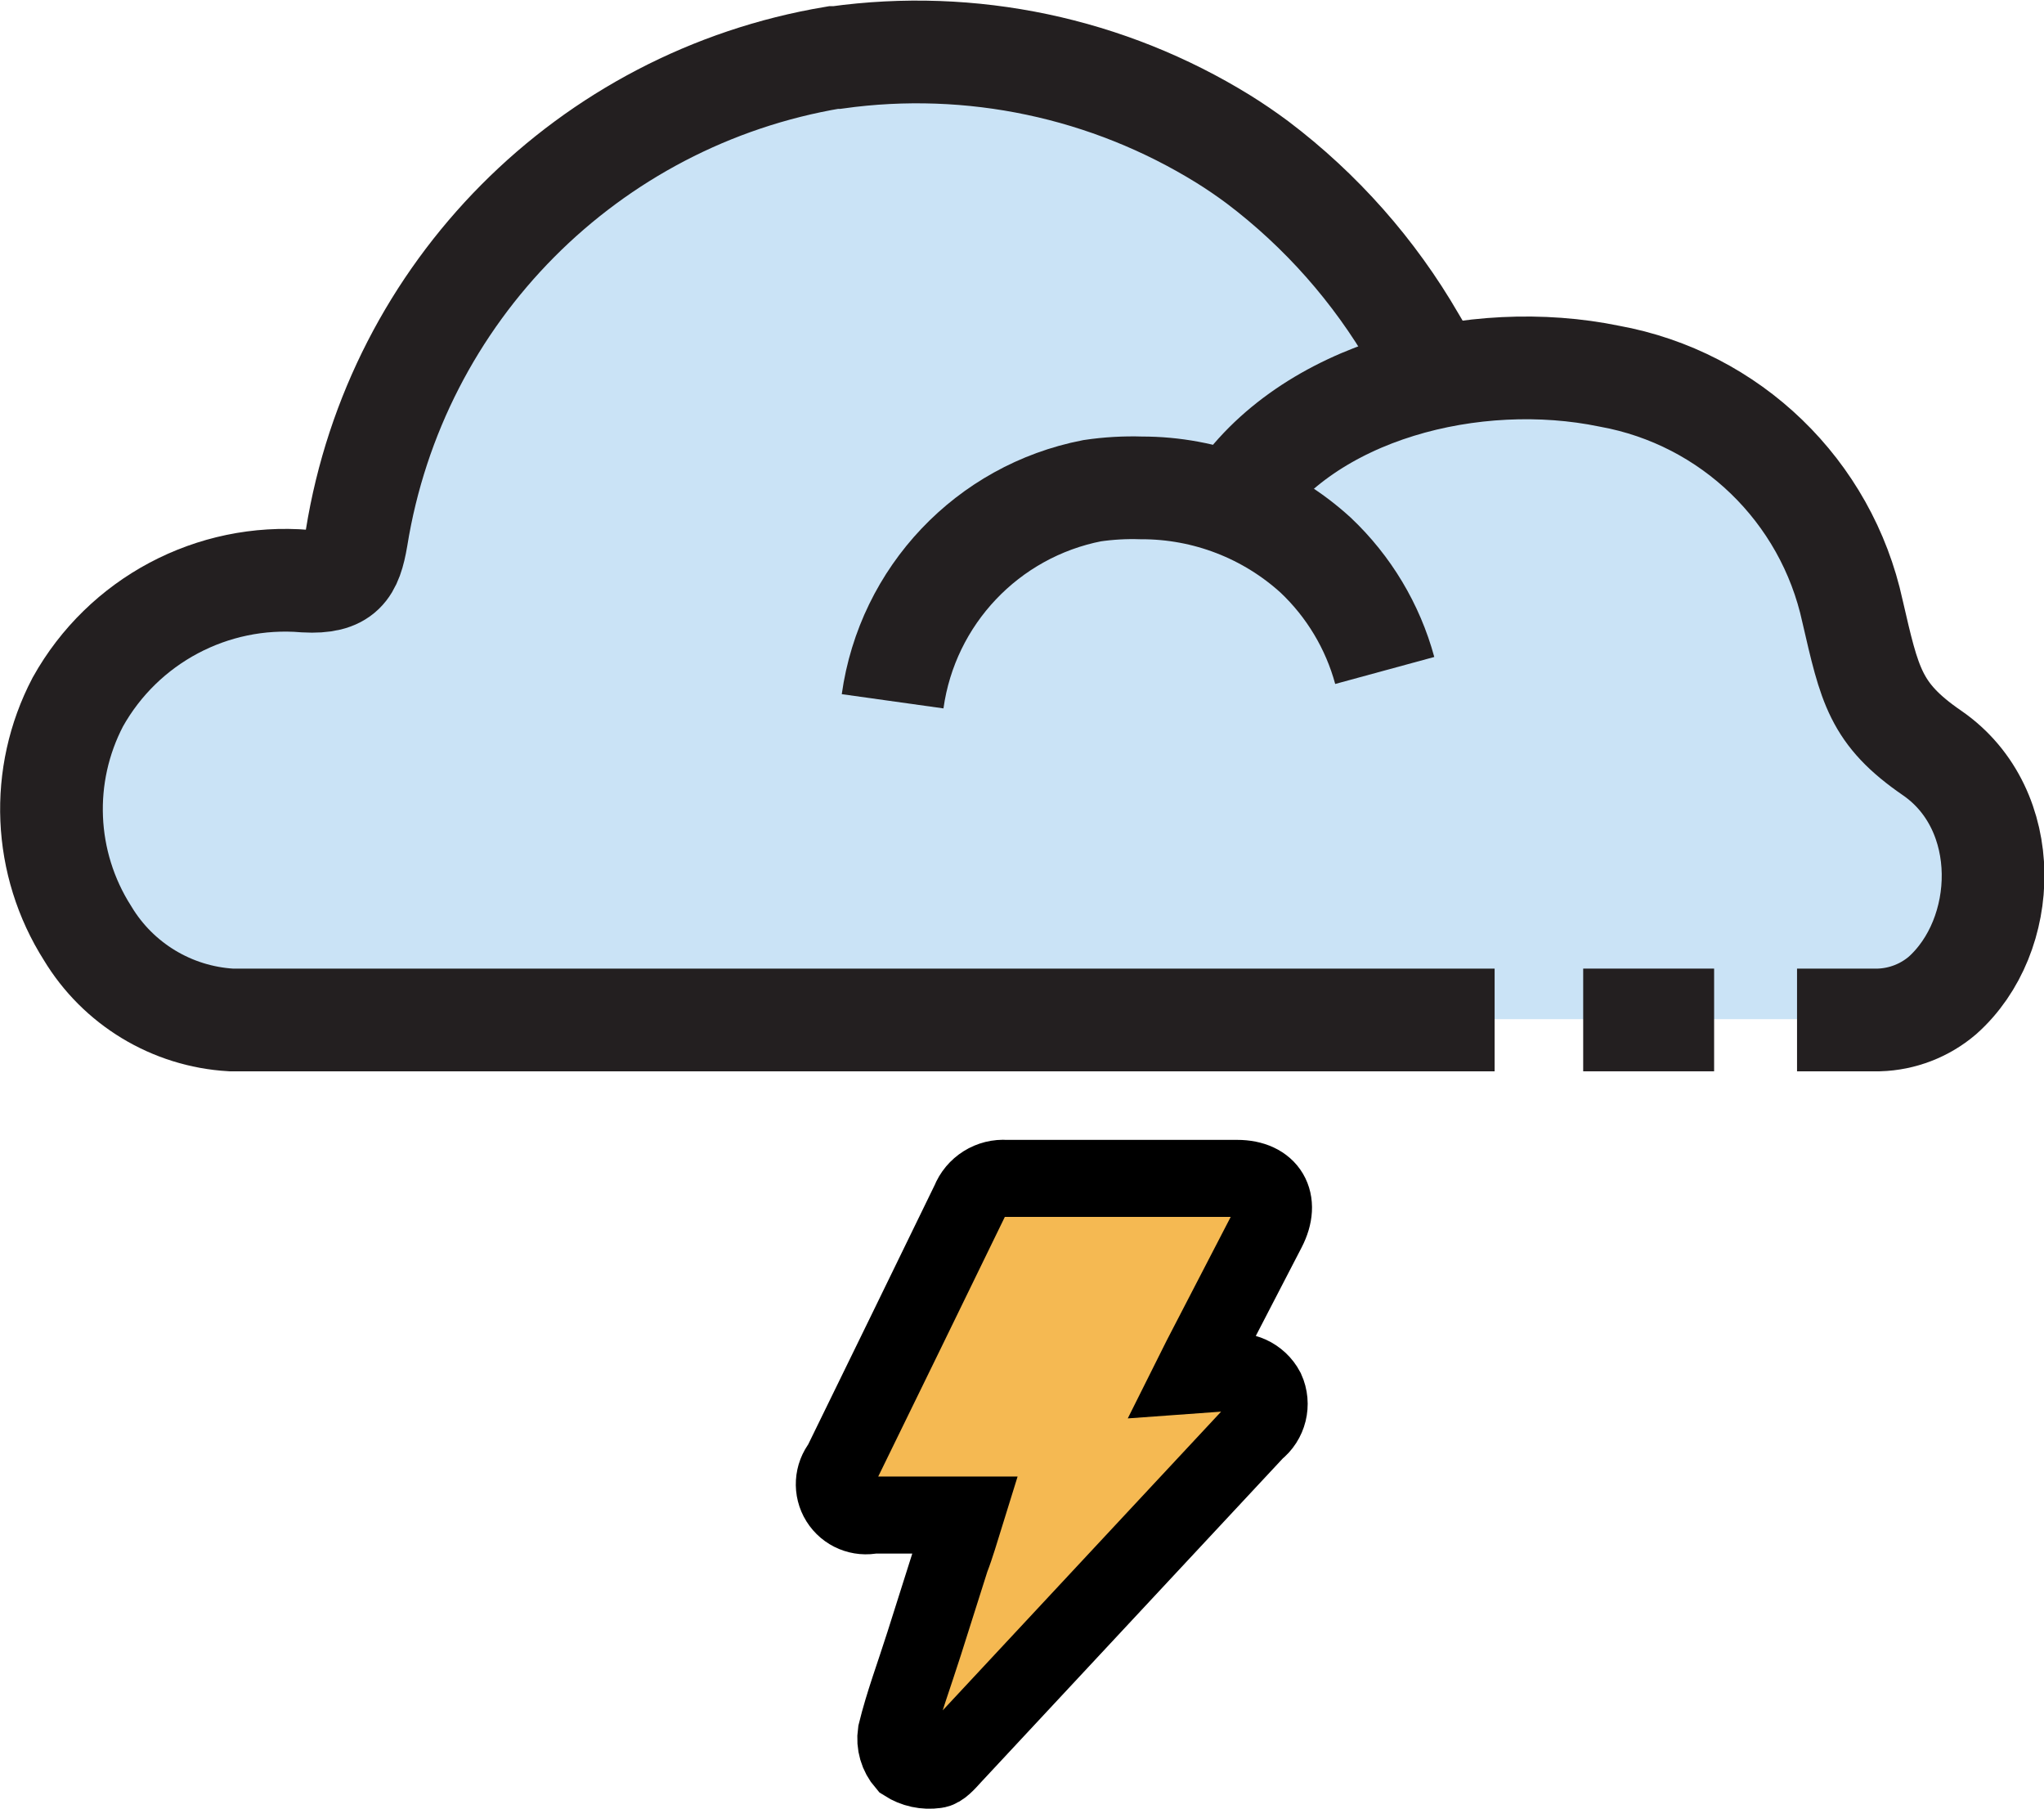
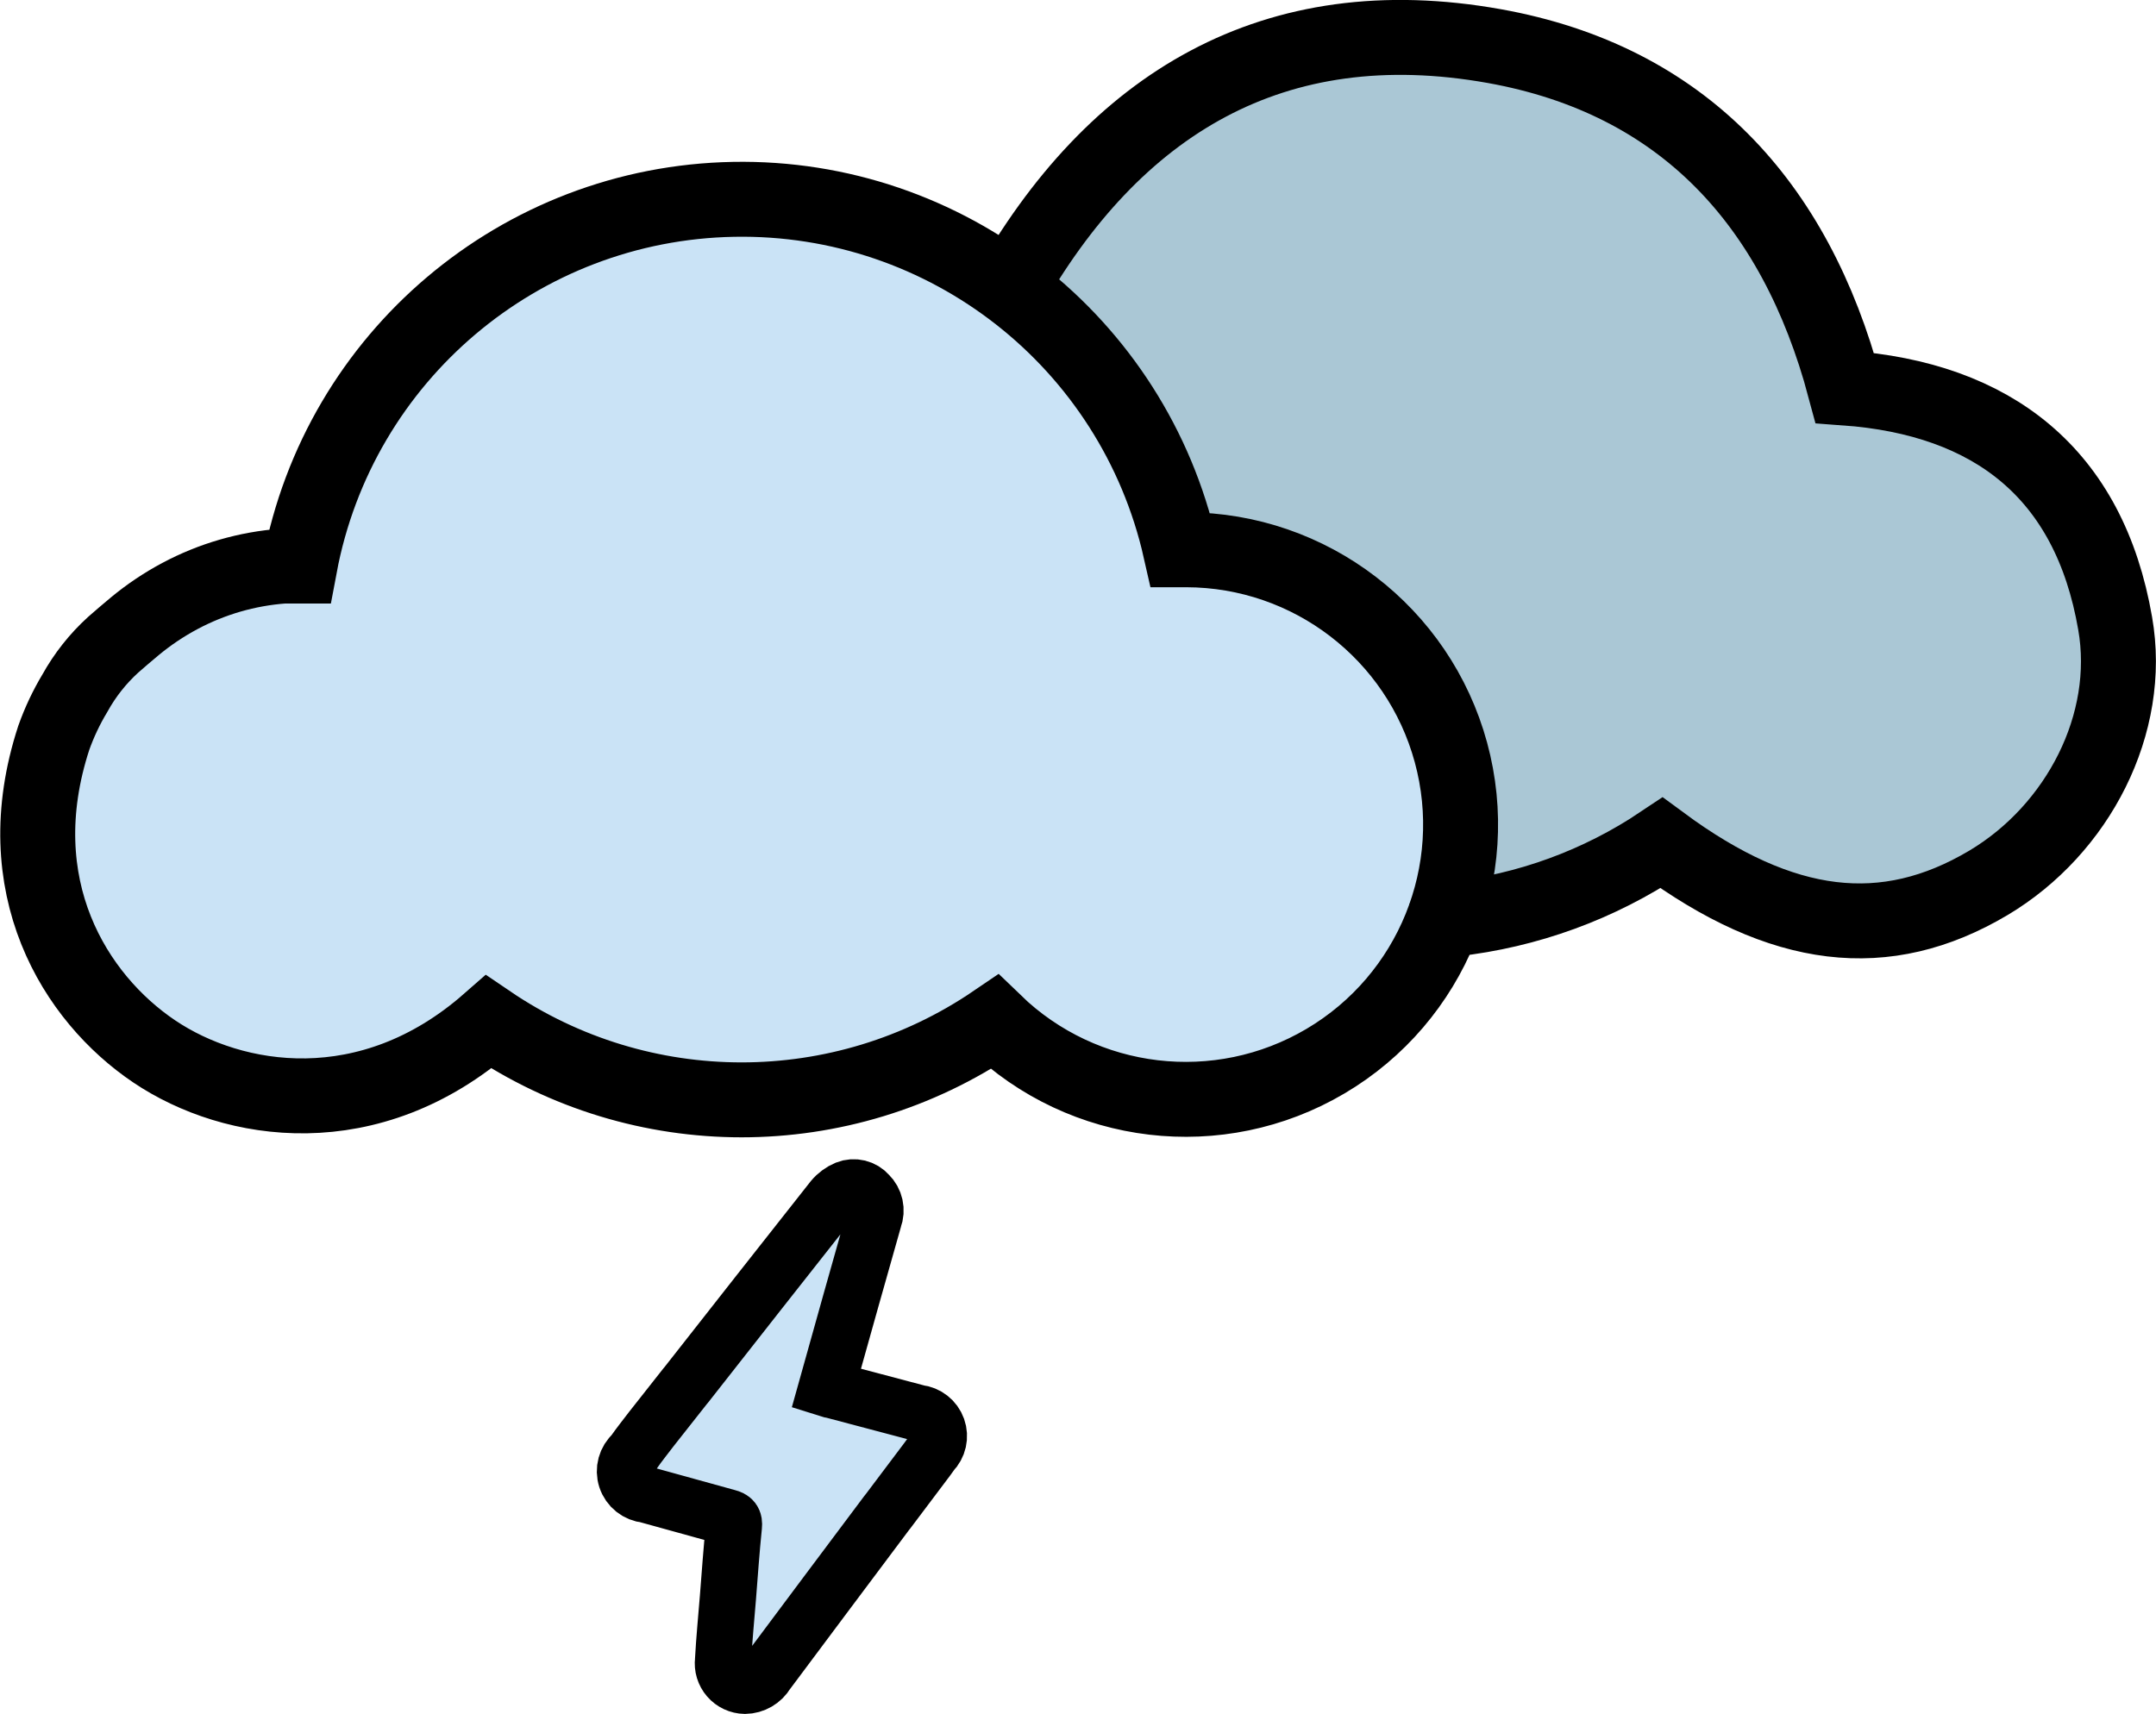
- <svg xmlns="http://www.w3.org/2000/svg" viewBox="0 0 79.62 70.44">
+ <svg xmlns="http://www.w3.org/2000/svg" viewBox="0 0 115.07 91.48">
  <defs>
-     <style>.cls-1{fill:#f5b952;}.cls-2{fill:#cae3f6;}.cls-3,.cls-4{fill:none;stroke-miterlimit:10;}.cls-3{stroke:#000;stroke-width:3px;}.cls-4{stroke:#231f20;stroke-width:4px;}</style>
+     <style>.cls-1{fill:#cae3f6;}.cls-2{fill:#aac7d5;}.cls-3,.cls-4{fill:none;stroke:#000;stroke-miterlimit:10;}.cls-3{stroke-width:4px;}.cls-4{stroke-width:3px;}</style>
  </defs>
  <g id="Layer_2" data-name="Layer 2">
    <g id="Layer_1-2" data-name="Layer 1">
-       <path class="cls-1" d="M37.1,68.4C39,66.36,44.93,60,44.93,60h0l4-4.29a1.31,1.31,0,0,0,.39-1.58,1.34,1.34,0,0,0-1.49-.68l-1.38.1.33-.66,2.59-5c.58-1.12.06-2-1.18-2-3,0-6,0-9,0a1.41,1.41,0,0,0-1.42.89c-1.66,3.42-3.33,6.83-5,10.25A1.23,1.23,0,0,0,34,59h3.6c-.19.61-.35,1.18-.56,1.72L36,64c-.39,1.23-.81,2.34-1.09,3.49a1.46,1.46,0,0,0,.34,1.17,1.76,1.76,0,0,0,1.2.26C36.65,68.91,36.9,68.62,37.1,68.4Z" />
-       <path class="cls-2" d="M57.8,39.69H9.08a6.88,6.88,0,0,1-5.53-3.4A9,9,0,0,1,11.94,22.5c1.46.08,1.77-.47,2-1.7A22.53,22.53,0,0,1,32.31,2h.11A22.13,22.13,0,0,1,47.34,5.23c.44.27.87.57,1.31.89a23.3,23.3,0,0,1,6,7l.71,1.21" />
-       <path class="cls-2" d="M34.58,27.22A9.74,9.74,0,0,1,42.27,19a10.64,10.64,0,0,1,1.9-.14,9.81,9.81,0,0,1,6.72,2.64A9.54,9.54,0,0,1,53.56,26" />
-       <path class="cls-2" d="M47.74,19.45c2.82-4.41,9.3-6,14.48-4.95a11.82,11.82,0,0,1,9.38,9.19c.66,2.9.87,4,3.08,5.56,3.14,2.21,2.92,7.15.38,9.49a4,4,0,0,1-2.44.95H55.77" />
-       <line class="cls-2" x1="61.21" y1="39.69" x2="66.26" y2="39.69" />
-       <path class="cls-3" d="M37.1,68.4C39,66.36,44.93,60,44.93,60h0l4-4.29a1.31,1.31,0,0,0,.39-1.58,1.34,1.34,0,0,0-1.49-.68l-1.38.1.33-.66,2.59-5c.58-1.12.06-2-1.18-2-3,0-6,0-9,0a1.41,1.41,0,0,0-1.42.89c-1.66,3.42-3.33,6.83-5,10.25A1.23,1.23,0,0,0,34,59h3.6c-.19.61-.35,1.18-.56,1.72L36,64c-.39,1.23-.81,2.34-1.09,3.49a1.46,1.46,0,0,0,.34,1.17,1.76,1.76,0,0,0,1.2.26C36.65,68.91,36.9,68.62,37.1,68.4Z" />
-       <path class="cls-4" d="M58.22,39.72H9a7,7,0,0,1-5.59-3.38,9,9,0,0,1-.38-9,9.25,9.25,0,0,1,8.86-4.71c1.48.08,1.79-.46,2-1.69A22.6,22.6,0,0,1,32.47,2.24h.12A22.69,22.69,0,0,1,47.66,5.42q.66.41,1.32.9a23.26,23.26,0,0,1,6.11,6.91l.71,1.2" />
-       <path class="cls-4" d="M34.77,27.31a9.73,9.73,0,0,1,7.77-8.2A10.79,10.79,0,0,1,44.46,19a10.05,10.05,0,0,1,6.79,2.62,9.68,9.68,0,0,1,2.69,4.49" />
-       <path class="cls-4" d="M48.06,19.57c2.85-4.38,9.4-6,14.63-4.92a11.85,11.85,0,0,1,9.47,9.15c.67,2.89.88,4,3.11,5.53,3.18,2.2,3,7.12.39,9.44a4,4,0,0,1-2.47.95H70" />
-       <line class="cls-4" x1="61.67" y1="39.72" x2="66.77" y2="39.72" />
+       <path class="cls-1" d="M49,75.43l-4.57-1.21c-.1,0-.2-.06-.33-.1q.66-2.37,1.32-4.71l1.23-4.35a1.22,1.22,0,0,0-.29-1.31,1.06,1.06,0,0,0-1.19-.29,1.93,1.93,0,0,0-.73.54c-2.61,3.3-5.21,6.62-7.81,9.93l-.06.07-1.79,2.27h0c-.32.42-.68.87-1,1.33a1.26,1.26,0,0,0,.72,2.2L38.84,81c.27.07.36.17.33.47-.13,1.27-.22,2.55-.32,3.83-.09,1.11-.2,2.23-.26,3.35A1.2,1.2,0,0,0,39.76,90a1.38,1.38,0,0,0,1.17-.68c2.12-2.85,4.25-5.68,6.38-8.53l.11-.14,2.07-2.75.26-.36A1.24,1.24,0,0,0,49,75.43Z" />
+       <path class="cls-2" d="M76.34,49.72a1.34,1.34,0,0,1,.78-.46,24.88,24.88,0,0,0,11.13-4.1c6.44,4.75,12,5.4,17.45,2.12,4.78-2.85,7.71-8.49,6.77-13.84-1.39-8-6.53-12-14.43-12.58C95.4,11,89.36,4.45,79.32,2.65,67.58.55,59,5.7,53.31,15.89" />
+       <path class="cls-1" d="M62.9,29.53l-.36,0a24,24,0,0,0-47,.87c-.29,0-.58,0-.87,0a13.94,13.94,0,0,0-5.53,1.6,14.74,14.74,0,0,0-2.35,1.56c-.4.33-.79.67-1.17,1.05a9.69,9.69,0,0,0-2.06,2.5,13.24,13.24,0,0,0-1.13,2.39C-.15,47.51,3.58,53.47,7.8,56.32c4.37,3,11.5,4,17.85-1.57a24,24,0,0,0,27,0A14.67,14.67,0,1,0,62.9,29.53Z" />
+       <path class="cls-3" d="M76.77,49.53a1.32,1.32,0,0,1,.77-.46A24.92,24.92,0,0,0,88.68,45c6.44,4.75,11.95,5.4,17.45,2.13,4.78-2.85,7.7-8.5,6.76-13.85-1.38-8-6.52-12-14.43-12.57C95.82,10.83,89.79,4.26,79.75,2.46,68,.36,59.45,5.51,53.73,15.7" />
+       <path class="cls-3" d="M63.32,29.35H63a24,24,0,0,0-47,.87l-.87,0a13.89,13.89,0,0,0-5.53,1.6A14.38,14.38,0,0,0,7.2,33.43c-.4.33-.79.67-1.17,1A10.11,10.11,0,0,0,4,37a13.24,13.24,0,0,0-1.13,2.39C.28,47.32,4,53.28,8.23,56.13s11.5,4,17.85-1.57a24,24,0,0,0,27,0A14.67,14.67,0,1,0,63.32,29.35Z" />
+       <path class="cls-4" d="M49,75.43l-4.57-1.21c-.1,0-.2-.06-.33-.1q.66-2.37,1.32-4.71l1.23-4.35a1.22,1.22,0,0,0-.29-1.31,1.06,1.06,0,0,0-1.19-.29,1.93,1.93,0,0,0-.73.54c-2.61,3.3-5.21,6.62-7.81,9.93l-.06.07-1.79,2.27h0c-.32.42-.68.87-1,1.33a1.26,1.26,0,0,0,.72,2.2L38.84,81c.27.07.36.17.33.47-.13,1.27-.22,2.55-.32,3.83-.09,1.11-.2,2.23-.26,3.35A1.2,1.2,0,0,0,39.76,90a1.38,1.38,0,0,0,1.17-.68c2.12-2.85,4.25-5.68,6.38-8.53l.11-.14,2.07-2.75.26-.36A1.24,1.24,0,0,0,49,75.43Z" />
    </g>
  </g>
</svg>
